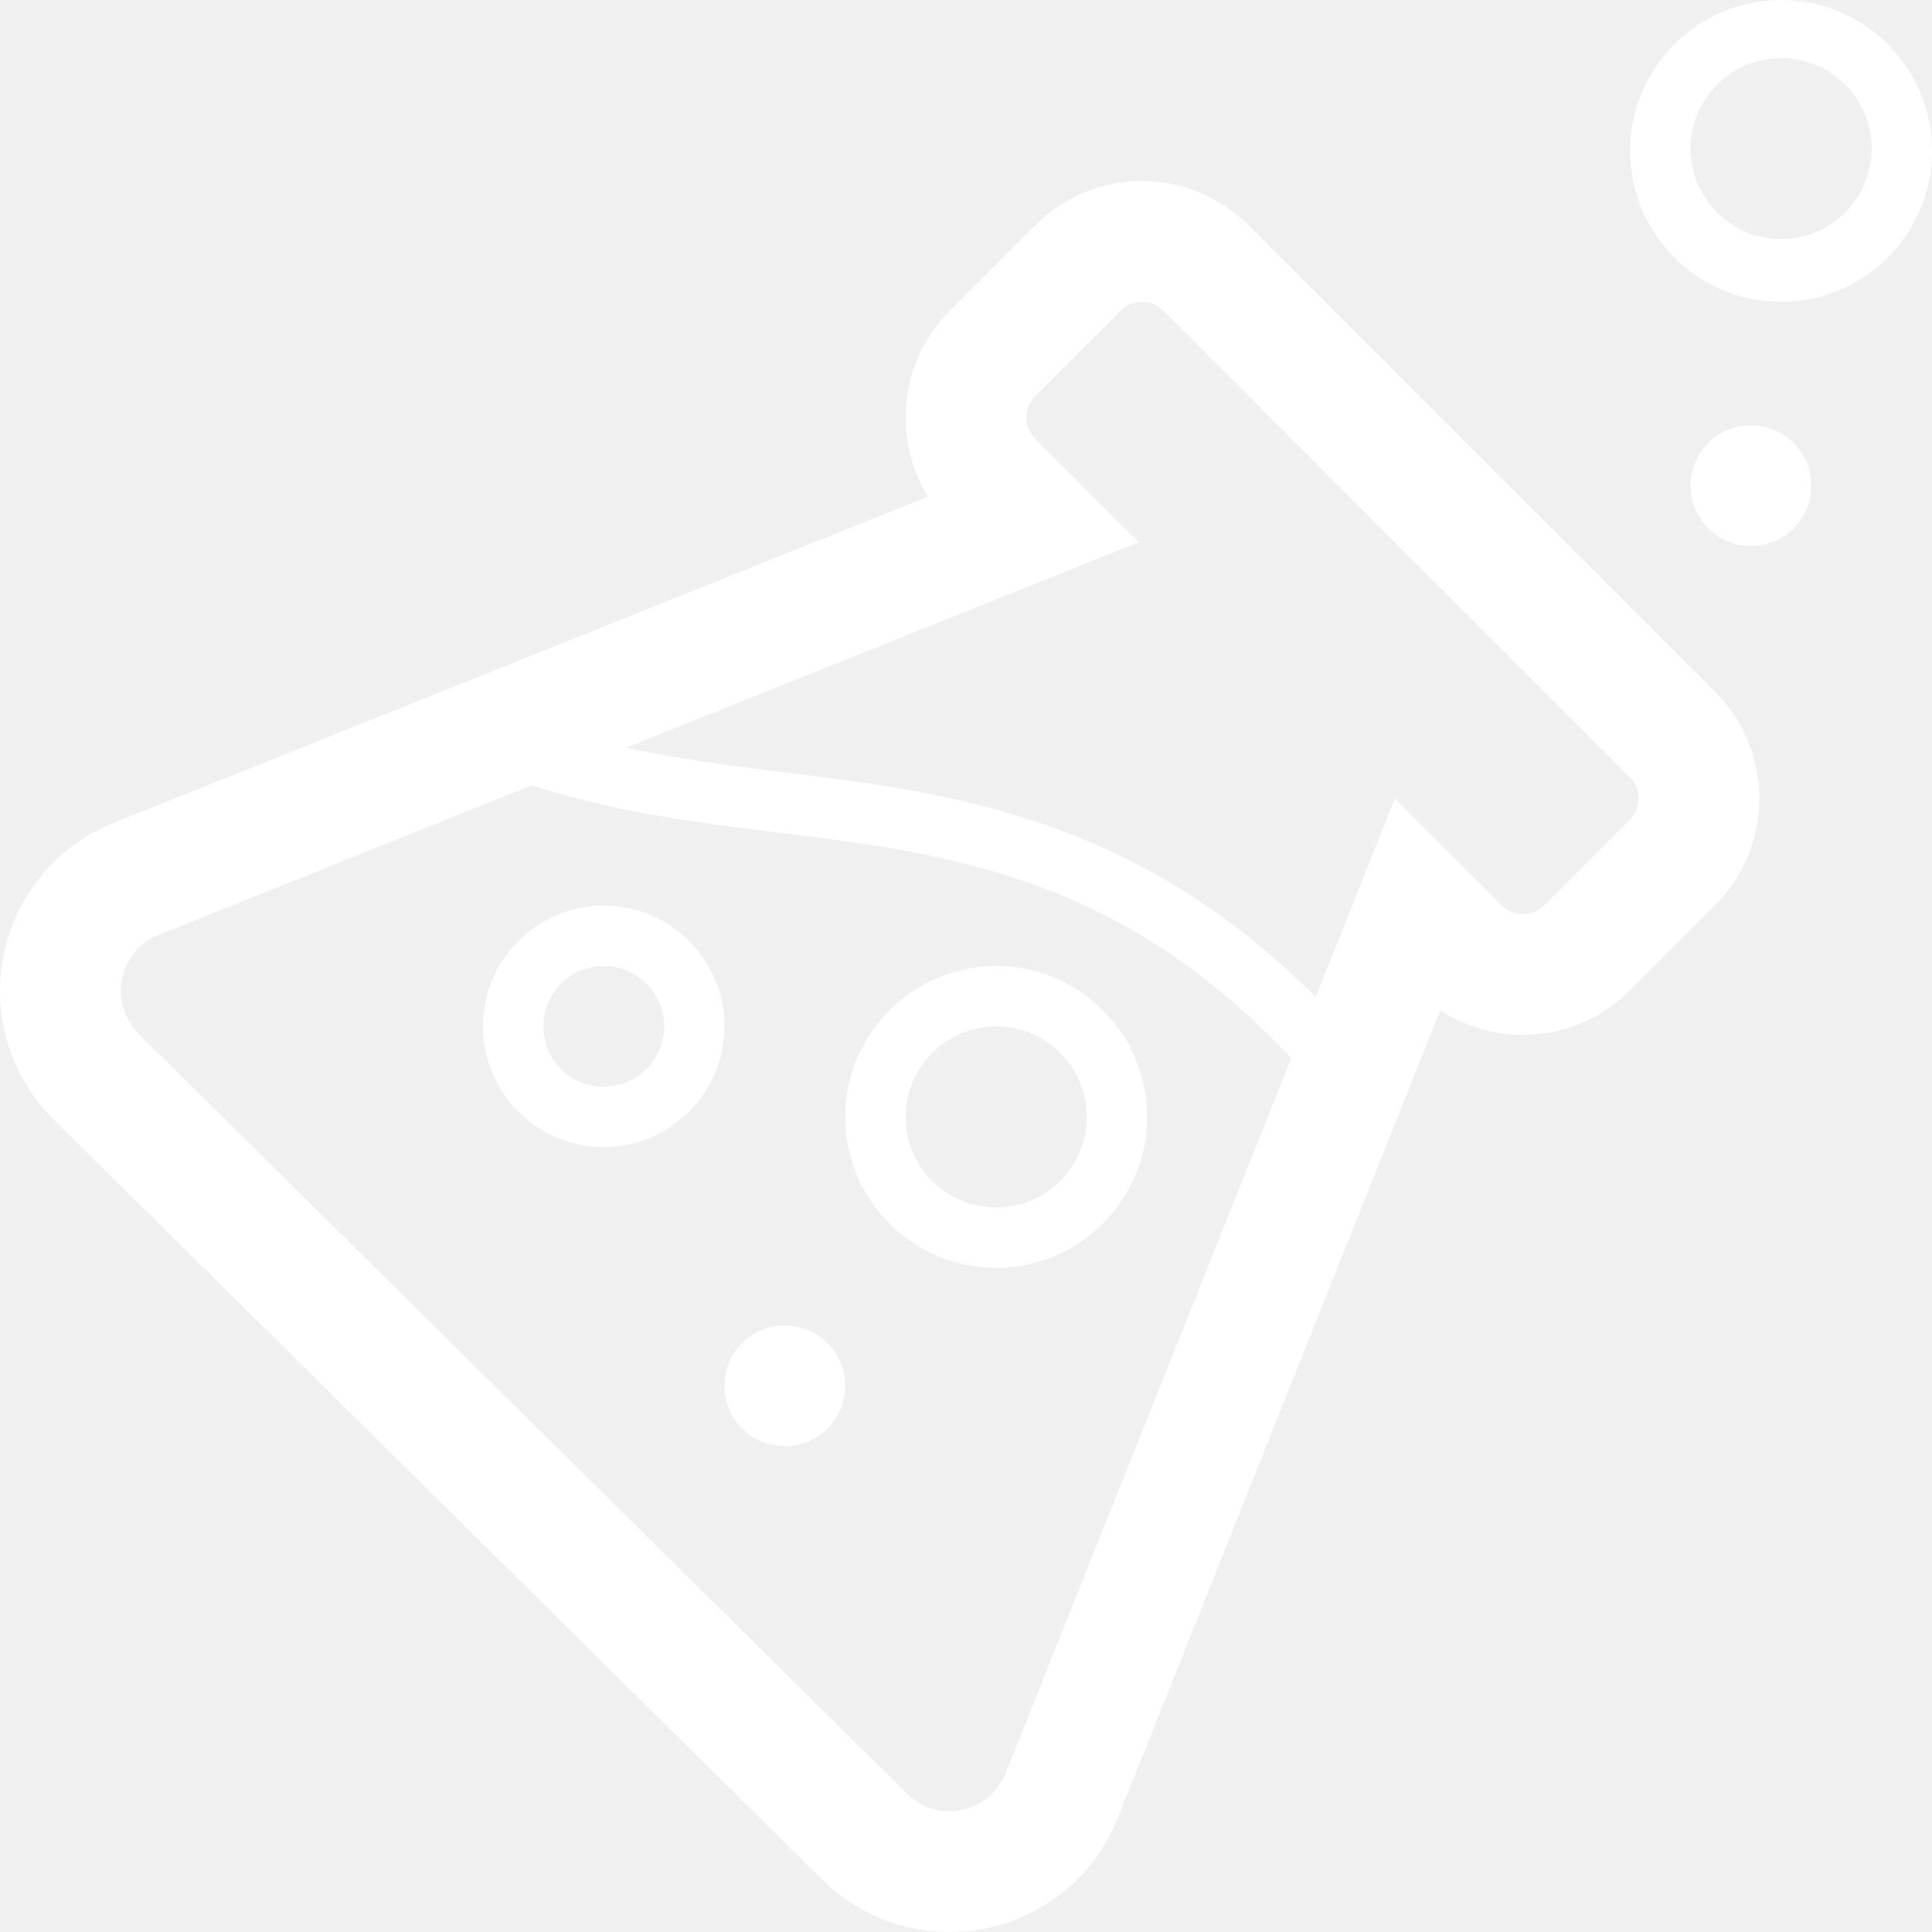
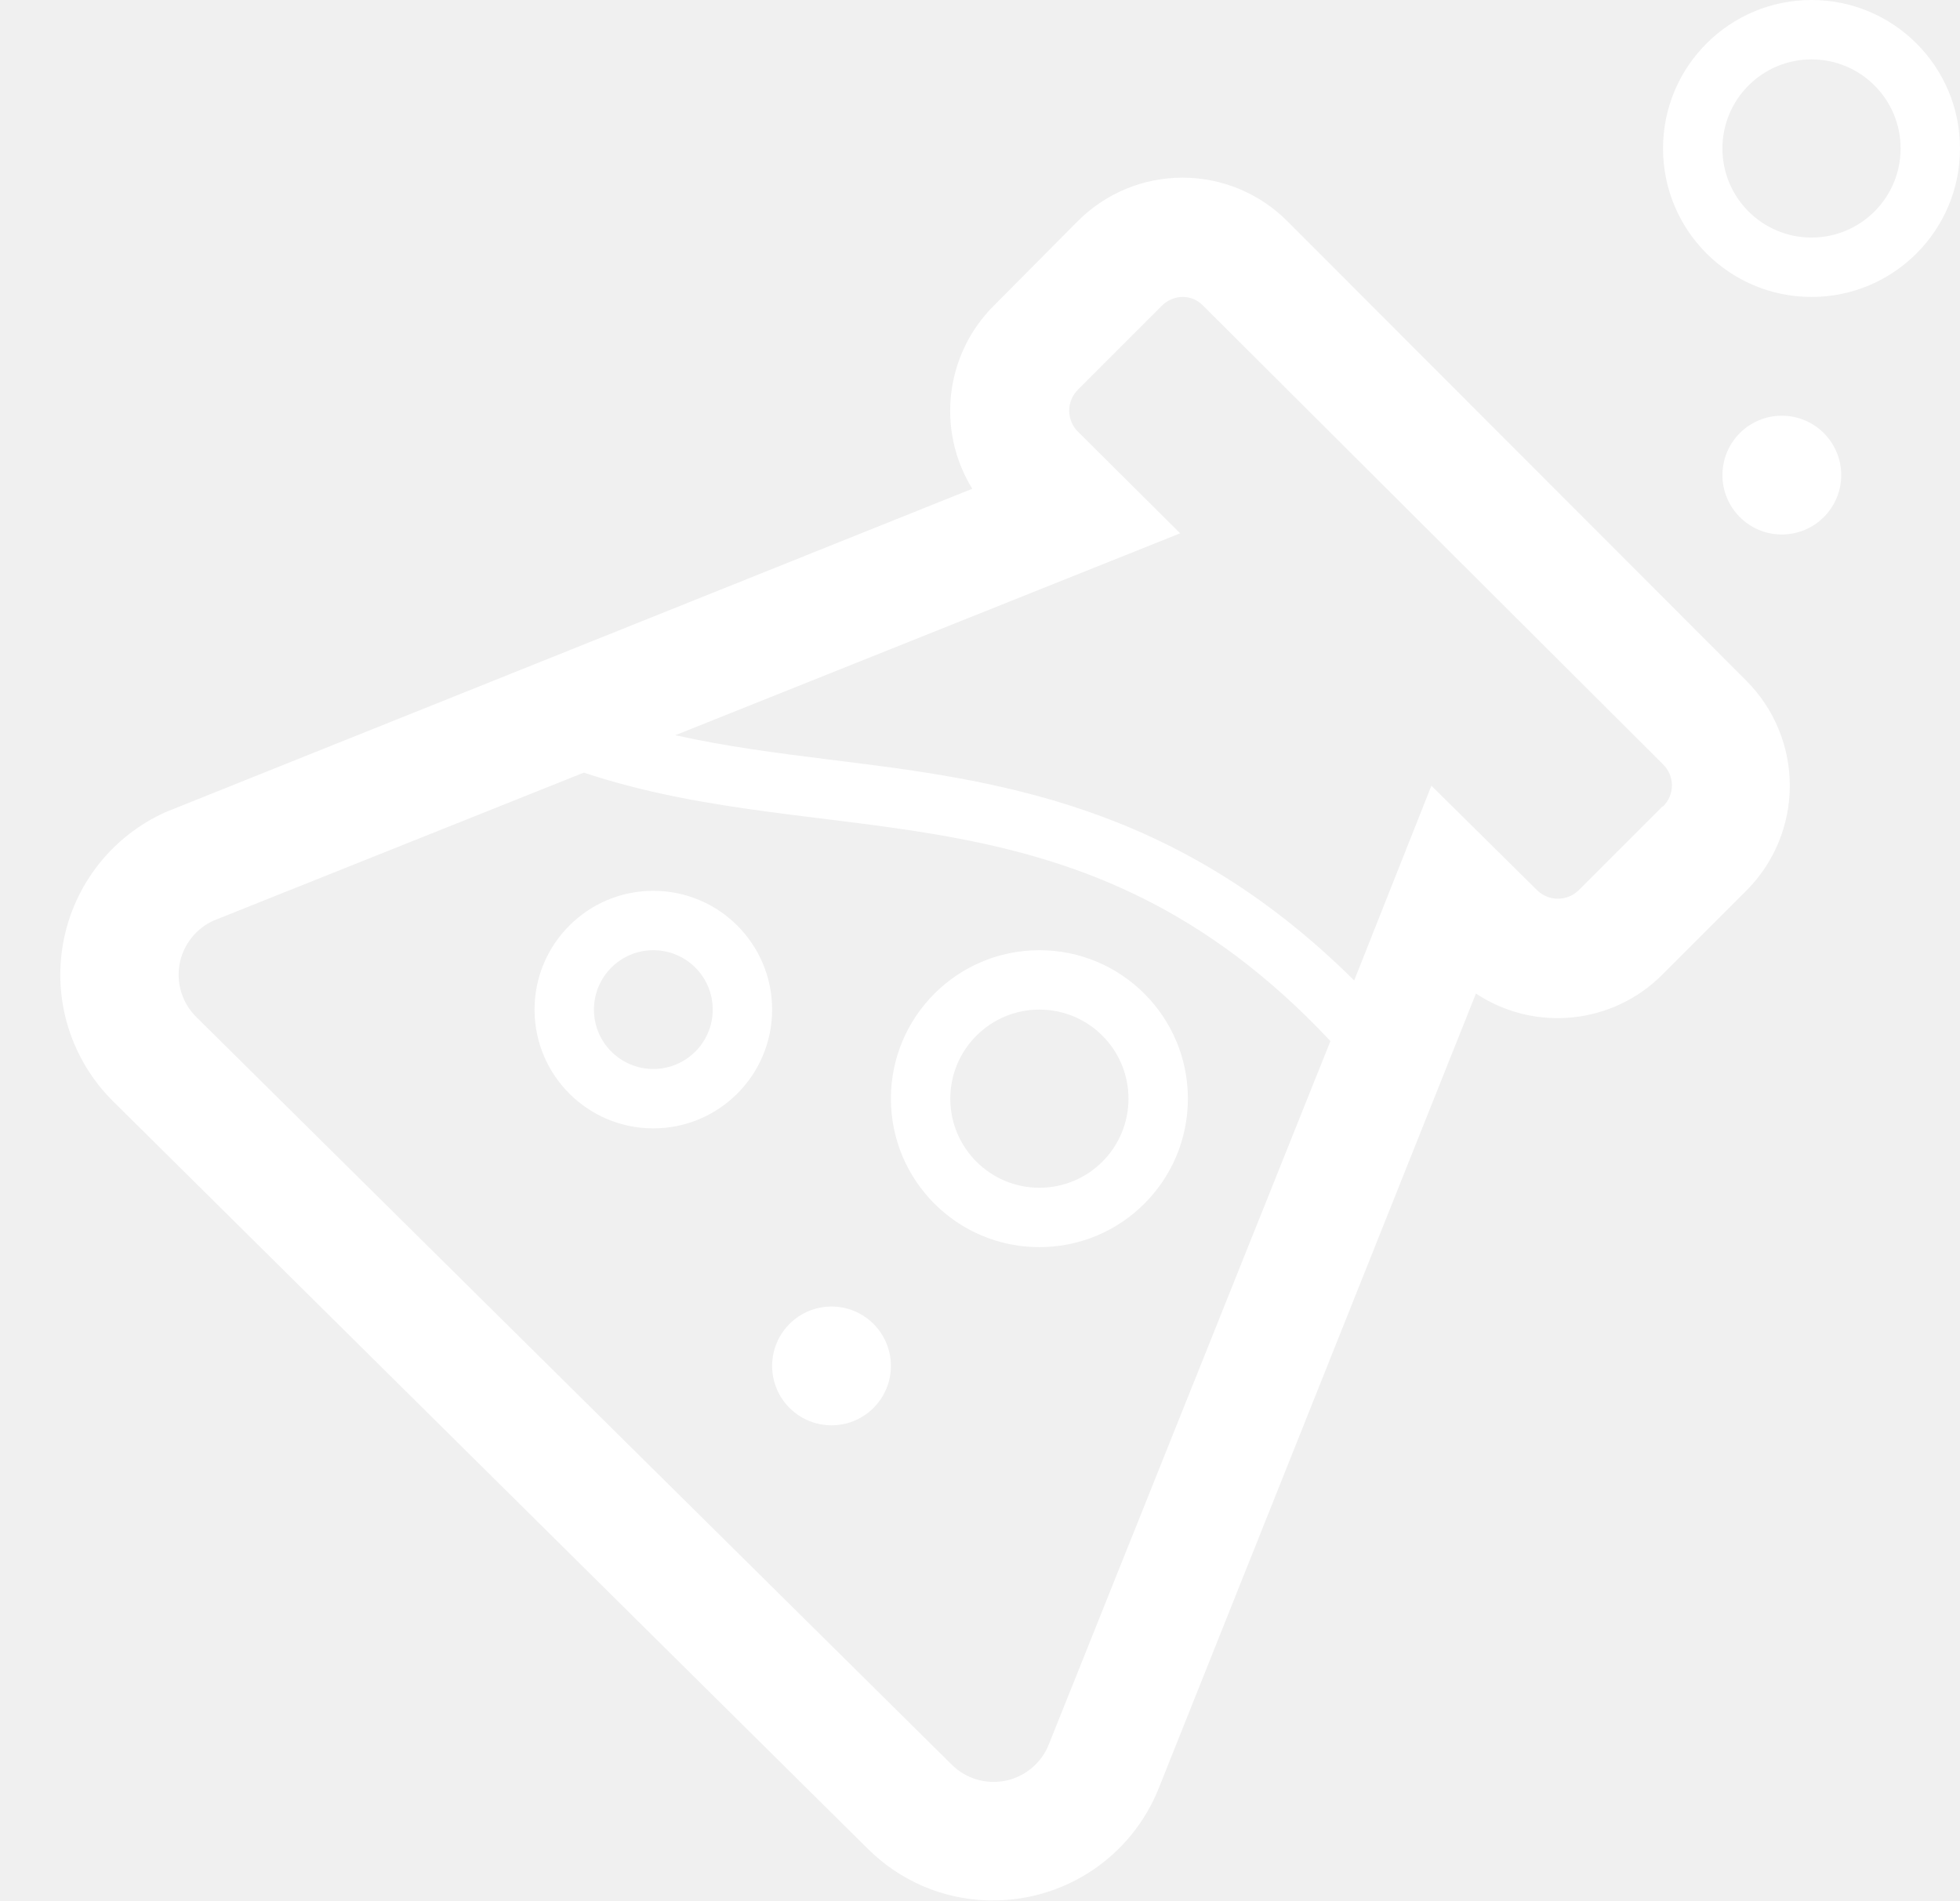
- <svg xmlns="http://www.w3.org/2000/svg" xmlns:xlink="http://www.w3.org/1999/xlink" width="32" height="32" viewBox="0 0 32 32">
-   <defs>
-     <path id="cdi0a" d="M999.407 5091.458c.47.468.733 1.097.733 1.768 0 .67-.263 1.3-.739 1.773l-1.408 1.407c-.47.474-1.1.733-1.767.733a2.48 2.48 0 0 1-1.369-.406l-5.341 13.375a2.986 2.986 0 0 1-2.788 1.89h-.076a2.974 2.974 0 0 1-2.045-.877l-12.72-12.58a3 3 0 0 1 .907-4.876l13.577-5.439a2.485 2.485 0 0 1-.371-1.312c0-.67.261-1.298.734-1.77l1.411-1.411a2.481 2.481 0 0 1 1.77-.734c.666 0 1.294.26 1.766.733zm-7.02 6.07c-4.191-4.471-8.381-3.13-12.57-4.523l-6.218 2.492a1 1 0 0 0-.306 1.623l12.728 12.587a.993.993 0 0 0 .911.271.999.999 0 0 0 .726-.612zm5.605-4.656l-7.724-7.726a.498.498 0 0 0-.708 0l-1.413 1.415a.5.5 0 0 0 0 .707l1.715 1.714-8.492 3.402c.846.183 1.705.296 2.592.405 2.76.34 5.82.717 8.83 3.723l-.12.303 1.432-3.59 1.768 1.768a.498.498 0 0 0 .707 0l1.413-1.414a.498.498 0 0 0 0-.707zM985 5098.5c0-1.38 1.122-2.5 2.5-2.5s2.5 1.12 2.5 2.5c0 1.379-1.122 2.499-2.5 2.499s-2.5-1.12-2.5-2.5zm1 0a1.5 1.5 0 1 0 3 0 1.5 1.5 0 0 0-3 0zm17-16c0 1.378-1.122 2.5-2.5 2.5a2.503 2.503 0 0 1-2.5-2.5c0-1.38 1.122-2.5 2.5-2.5s2.5 1.12 2.5 2.5zm-1 0a1.5 1.5 0 1 0-2.999-.001 1.5 1.5 0 0 0 2.999 0zm-21 12.499c1.103 0 2 .897 2 2s-.897 2-2 2-2-.897-2-2 .897-2 2-2zm-1 2a1 1 0 1 0 2 0 1 1 0 0 0-2 0zm3 6a1 1 0 1 1 1.998-.001A1 1 0 0 1 983 5103zm18-15a1 1 0 1 1-1.998.001A1 1 0 0 1 1001 5088z" />
-   </defs>
-   <g>
-     <g transform="translate(-971 -5080)">
-       <use fill="#fff" xlink:href="#cdi0a" />
-     </g>
-   </g>
+ <svg xmlns="http://www.w3.org/2000/svg" width="33" height="32" viewBox="0 0 33 32">
+   <path fill="#fff" d="M21.68 3.73a2.49 2.49 0 0 0-3.54 0l-1.4 1.41a2.5 2.5 0 0 0-.37 3.09L2.8 13.67a3 3 0 0 0-.9 4.87L14.6 31.12c.55.55 1.27.86 2.04.88h.08a3 3 0 0 0 2.79-1.89l5.34-13.38a2.49 2.49 0 0 0 3.14-.32L29.4 15a2.5 2.5 0 0 0 0-3.54zm-4.02 25.64a1 1 0 0 1-1.64.34L3.3 17.12a1 1 0 0 1 .3-1.62l6.23-2.49c4.19 1.39 8.38.05 12.57 4.52zm10.33-15.79l-1.41 1.41a.5.5 0 0 1-.7 0l-1.78-1.76-1.3 3.28c-3.02-3-6.08-3.38-8.84-3.72-.88-.11-1.74-.22-2.59-.41l8.5-3.4-1.72-1.71a.5.5 0 0 1 0-.71l1.41-1.41c.2-.2.51-.2.7 0L28 12.87c.2.2.2.51 0 .71zm-5.2 2.93l-.12.3zM17.5 21a2.5 2.5 0 1 0 0-5 2.5 2.5 0 0 0 0 5zm0-4a1.5 1.5 0 1 1 0 3 1.5 1.5 0 0 1 0-3zm13-17a2.5 2.5 0 1 0 0 5 2.5 2.5 0 0 0 0-5zm0 4a1.5 1.5 0 1 1 0-3 1.5 1.5 0 0 1 0 3zM9 17a2 2 0 0 0 4 0 2 2 0 0 0-4 0zm2-1a1 1 0 1 1 0 2 1 1 0 0 1 0-2zm3 8a1 1 0 1 0 0-2 1 1 0 0 0 0 2zM30 7a1 1 0 0 0 0 2 1 1 0 0 0 1-1 1 1 0 0 0-1-1z" />
</svg>
